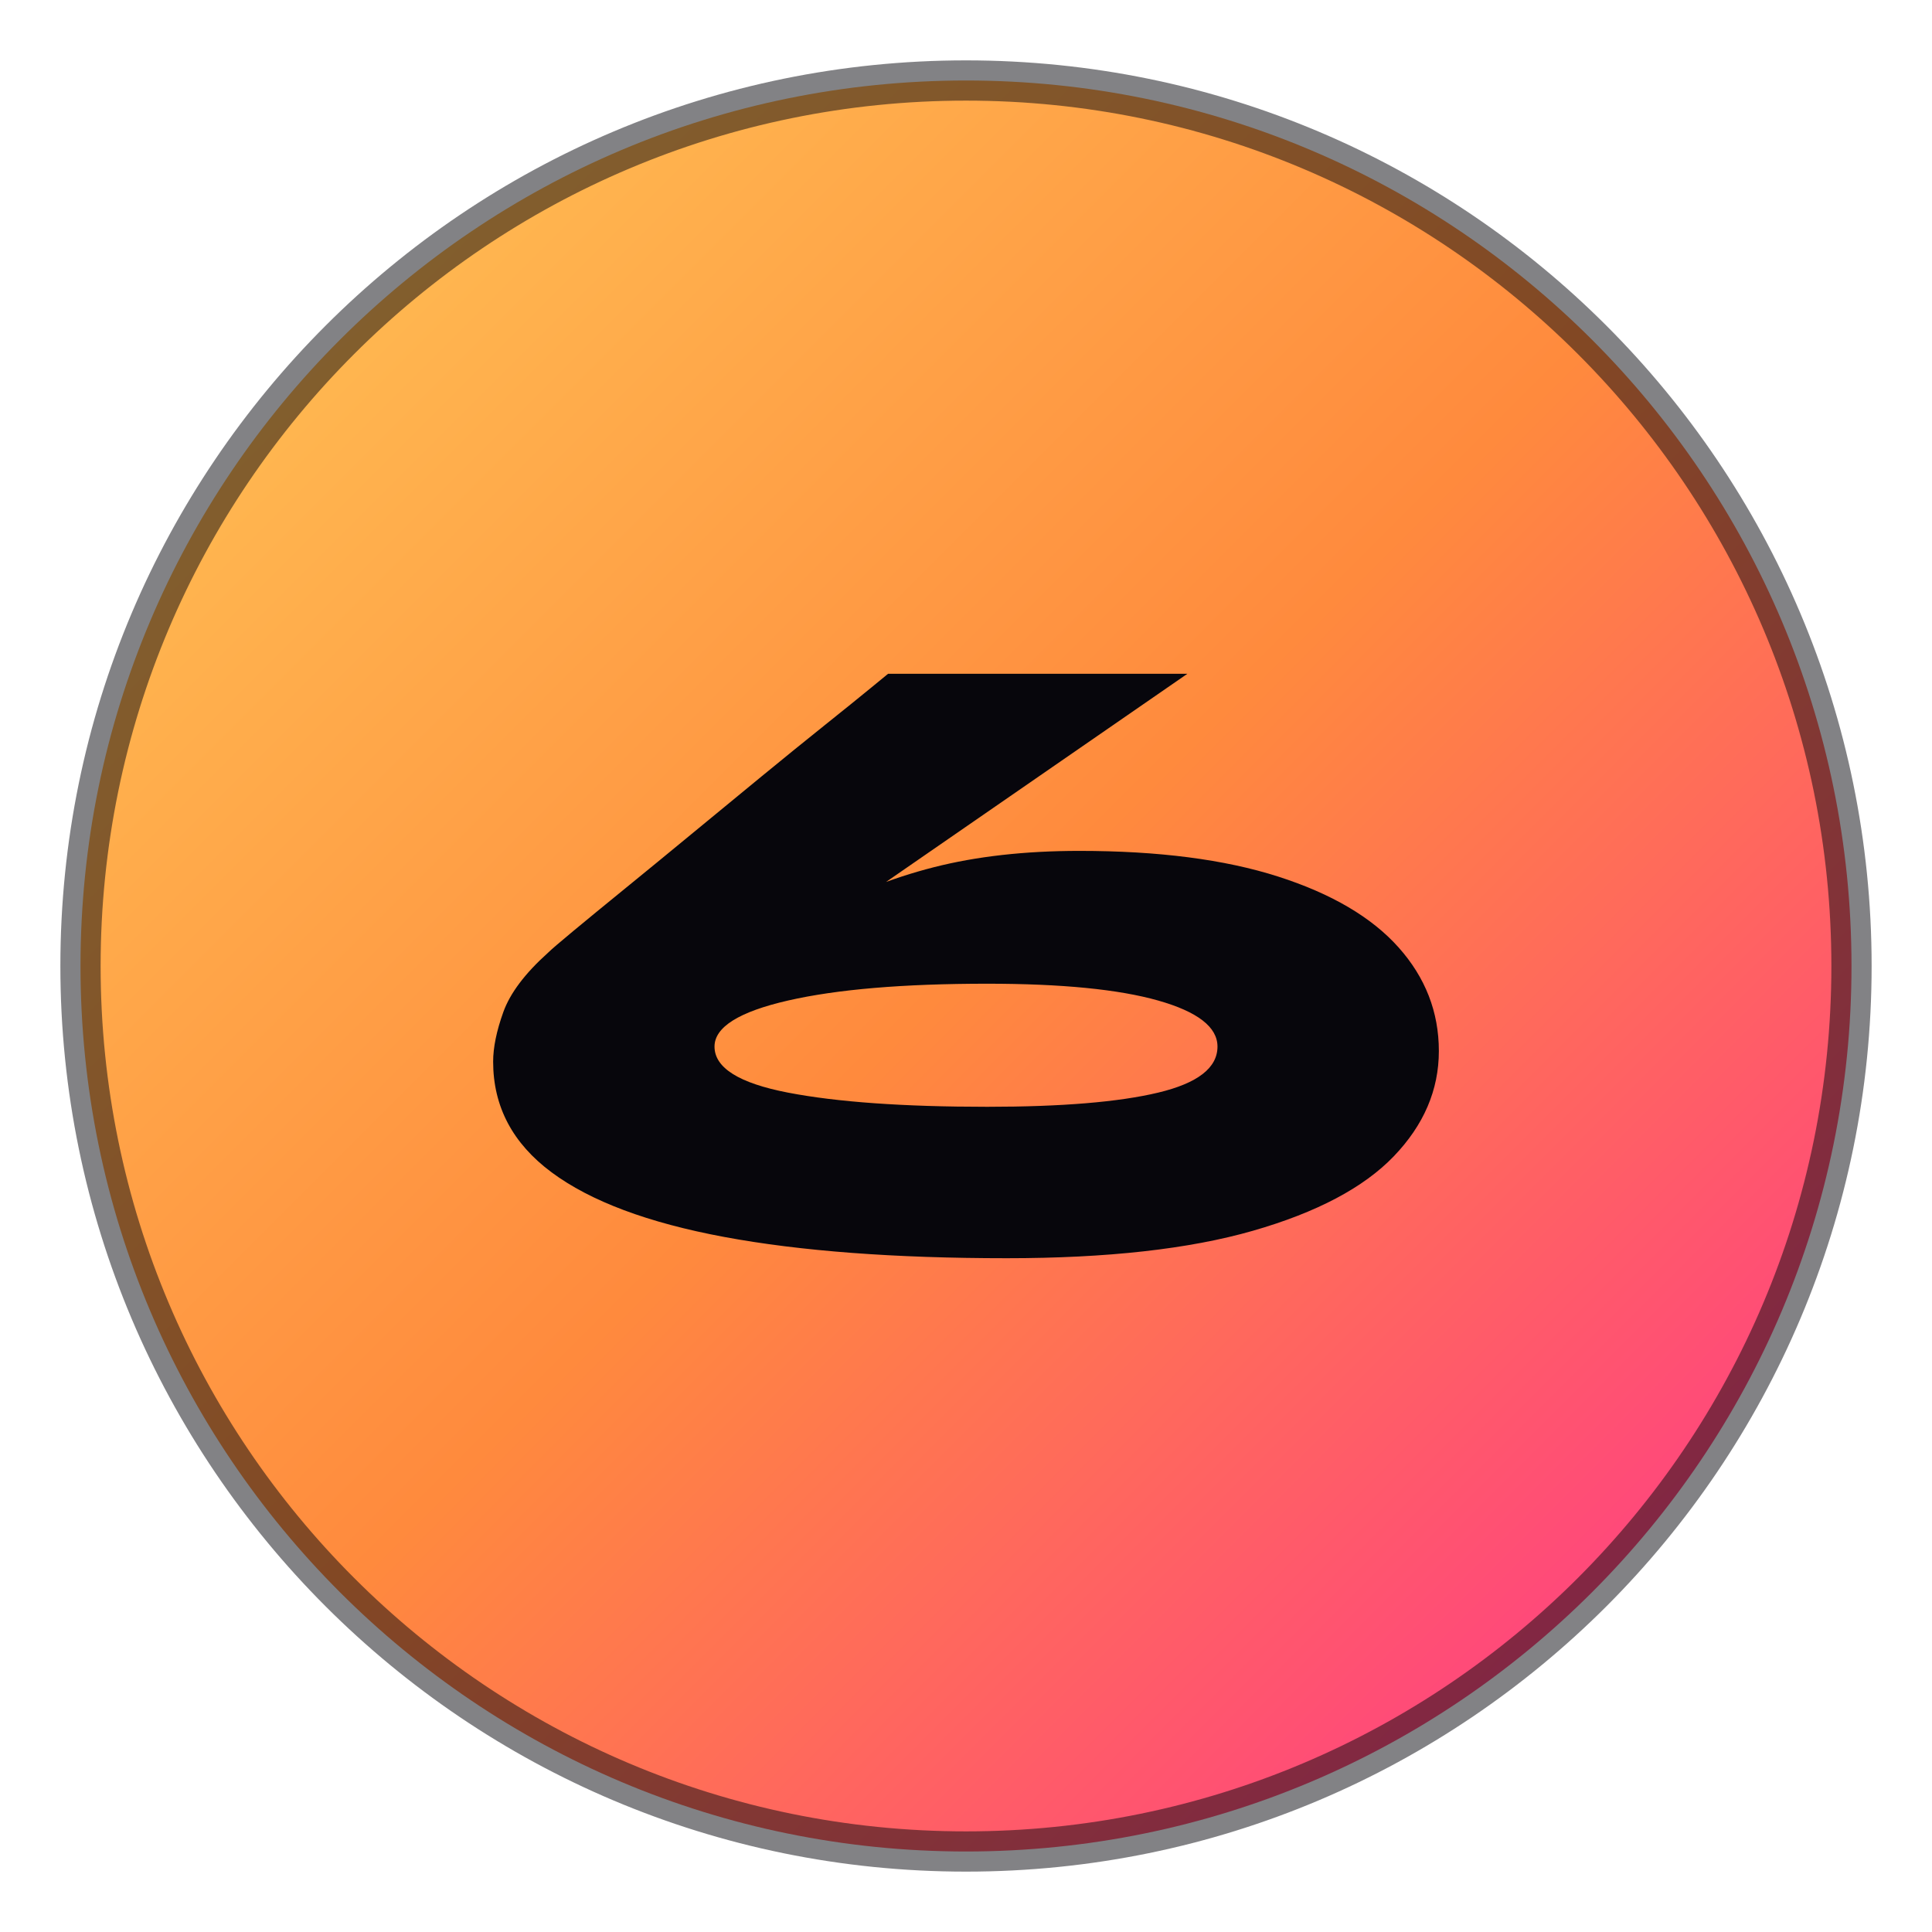
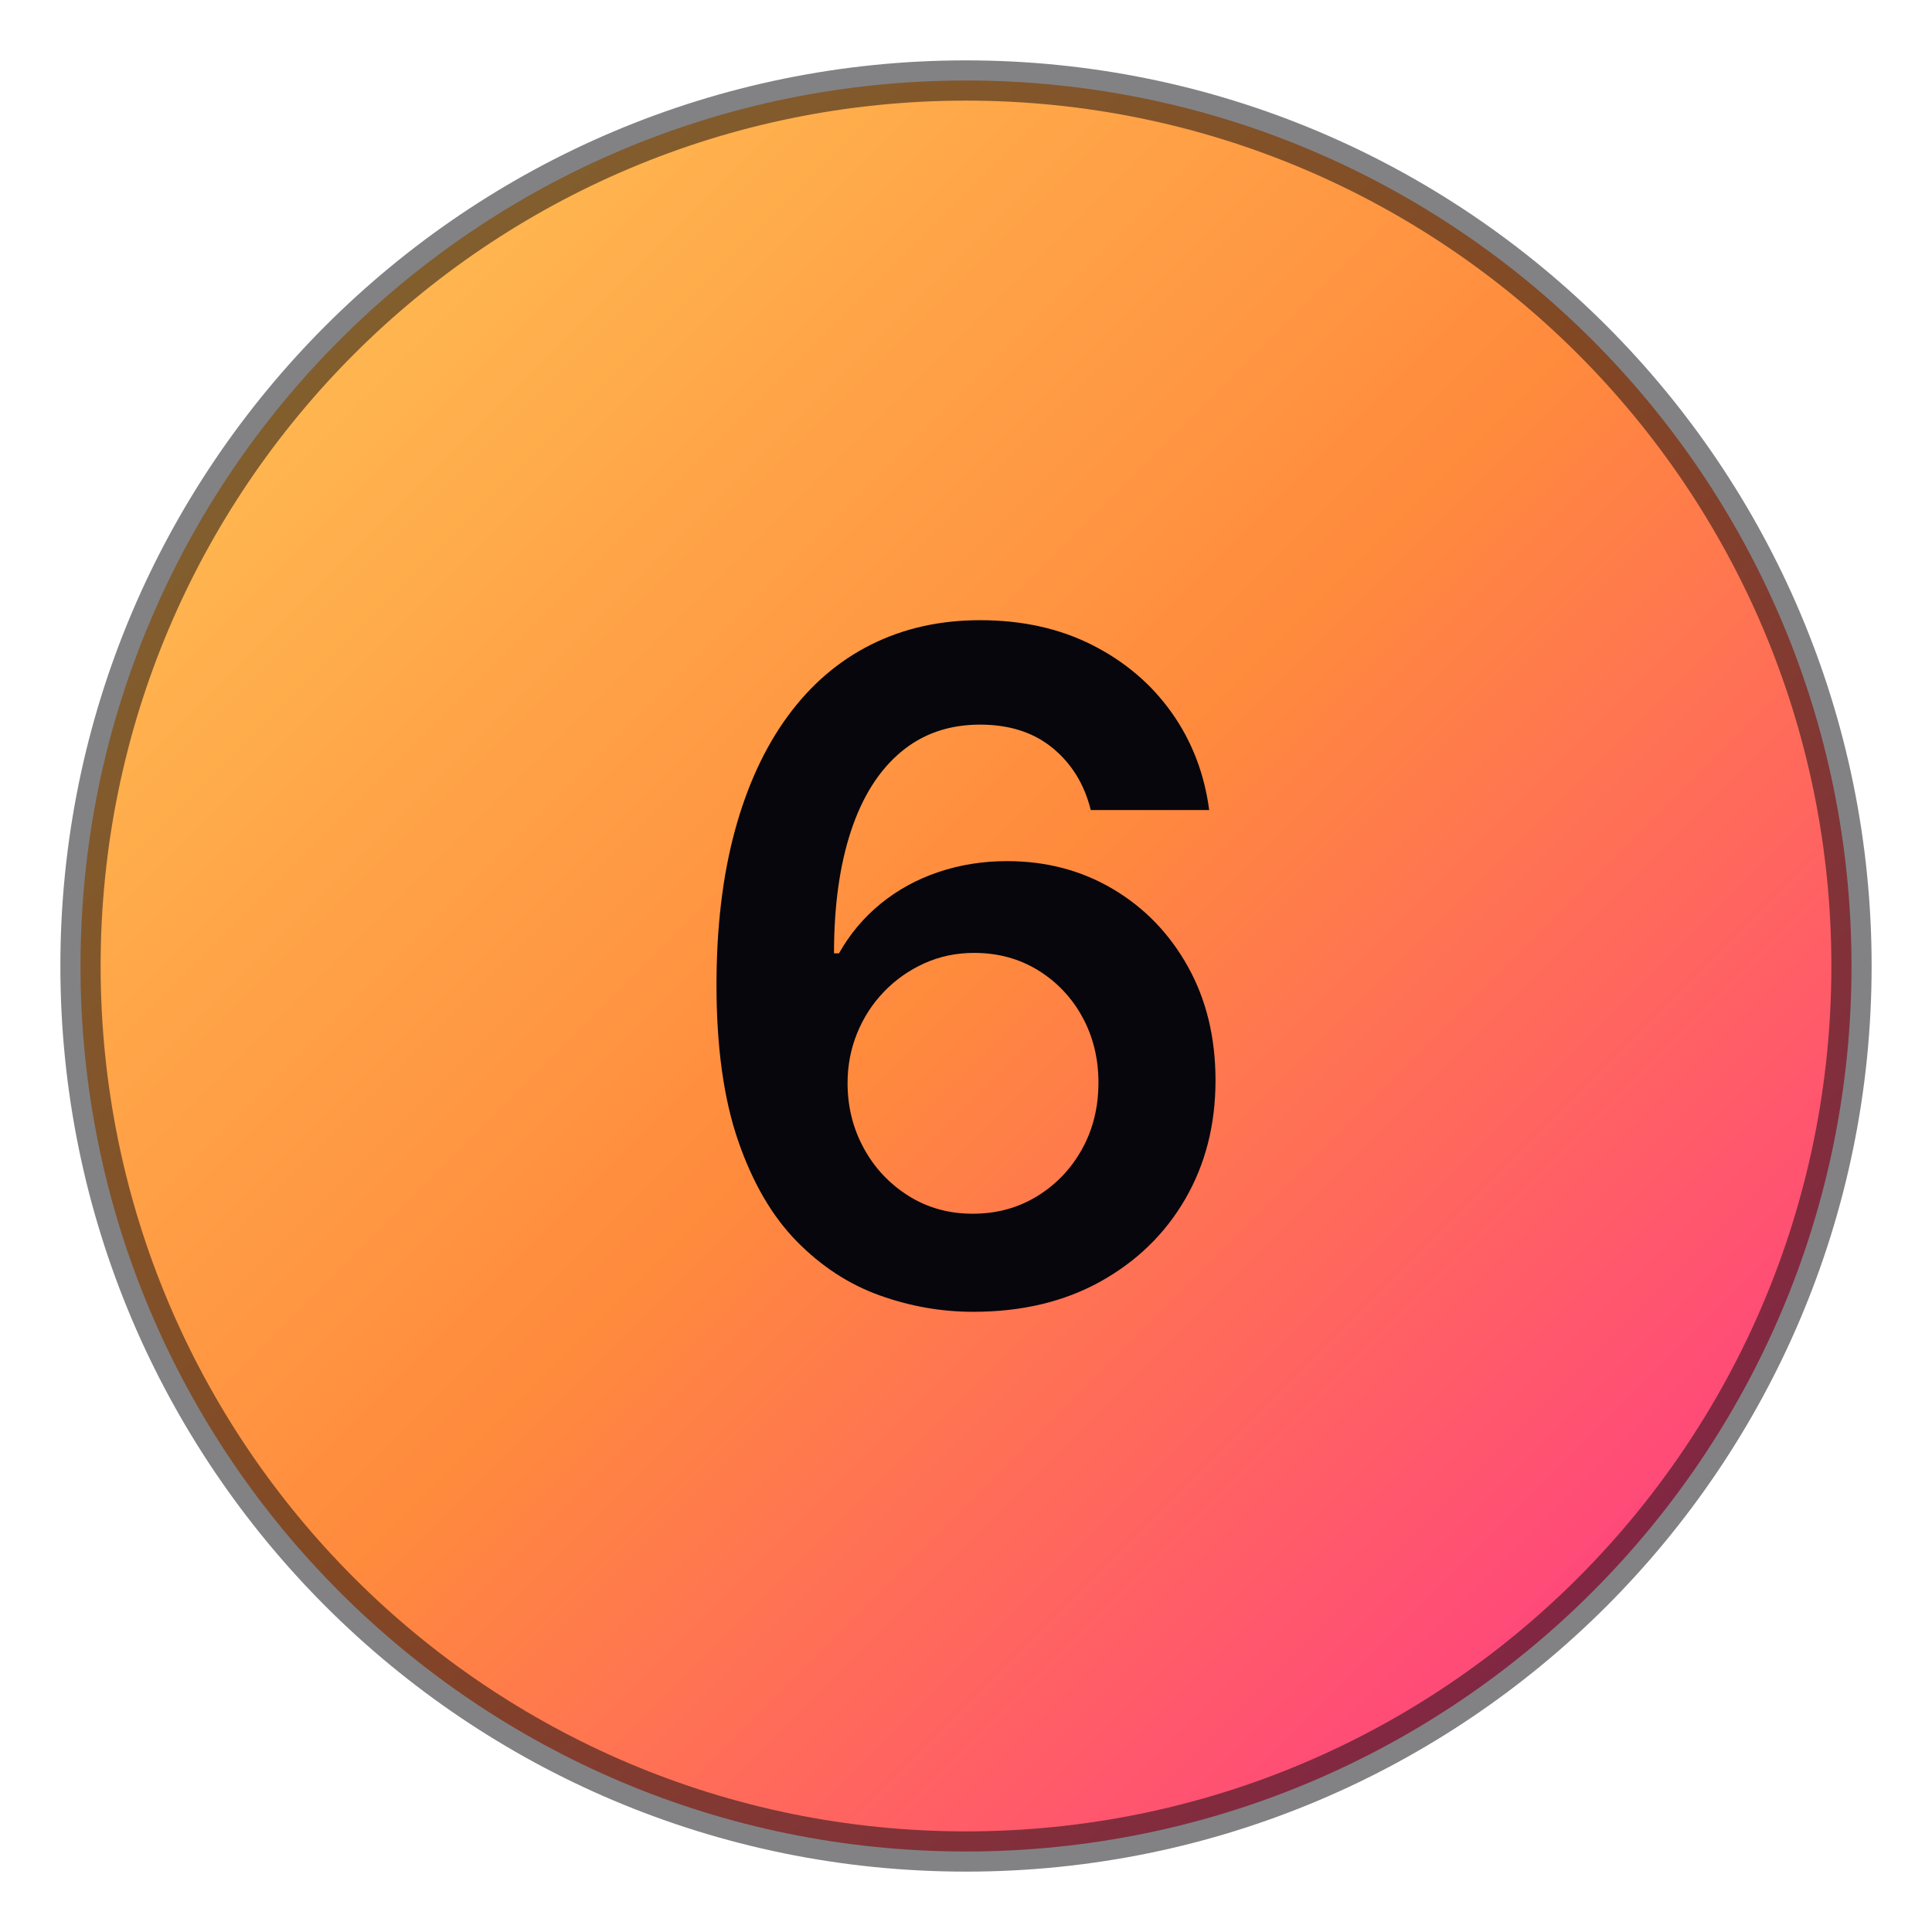
<svg xmlns="http://www.w3.org/2000/svg" viewBox="0 0 96 96" width="96" height="96" role="img">
  <defs>
    <linearGradient id="sun" x1="0" y1="0" x2="1" y2="1">
      <stop offset="0" stop-color="#FFC857" />
      <stop offset=".5" stop-color="#FF8A3D" />
      <stop offset="1" stop-color="#FF2E93" />
    </linearGradient>
  </defs>
  <circle cx="48" cy="48" r="44" fill="url(#sun)" />
  <circle cx="48" cy="48" r="44" fill="none" stroke="#07060C" stroke-opacity=".5" stroke-width="2" />
-   <path d="M53.632 42.28Q59.528 42.28 63.51 43.556Q67.492 44.832 69.494 47.076Q71.496 49.32 71.496 52.224Q71.496 55.128 69.252 57.46Q67.008 59.792 62.256 61.156Q57.504 62.52 50.024 62.52Q41.664 62.52 35.988 61.464Q30.312 60.408 27.408 58.252Q24.504 56.096 24.504 52.752Q24.504 51.696 25.01 50.288Q25.516 48.88 27.232 47.34Q27.452 47.12 28.486 46.262Q29.52 45.404 31.06 44.15Q32.6 42.896 34.36 41.444Q36.12 39.992 37.836 38.584Q39.552 37.176 40.982 36.032Q42.412 34.888 43.27 34.184Q44.128 33.48 44.128 33.48H59.0L31.104 52.752L28.332 54.952Q31.764 51.872 34.646 49.496Q37.528 47.12 40.366 45.514Q43.204 43.908 46.394 43.094Q49.584 42.28 53.632 42.28ZM49.056 54.996Q54.6 54.996 57.548 54.292Q60.496 53.588 60.496 52.004Q60.496 50.552 57.548 49.716Q54.6 48.88 49.056 48.88Q42.808 48.88 39.156 49.716Q35.504 50.552 35.504 52.004Q35.504 53.588 39.156 54.292Q42.808 54.996 49.056 54.996Z" fill="#07060C" />
+   <path d="M48.359 65.183Q45.979 65.183 43.699 64.363Q41.419 63.543 39.588 61.679Q37.758 59.814 36.68 56.692Q35.602 53.57 35.602 48.943Q35.602 44.653 36.511 41.295Q37.421 37.938 39.139 35.59Q40.857 33.243 43.283 32.03Q45.709 30.817 48.696 30.817Q51.841 30.817 54.278 32.053Q56.715 33.288 58.22 35.411Q59.725 37.533 60.084 40.251H54.199Q53.728 38.342 52.312 37.174Q50.897 36.006 48.696 36.006Q46.383 36.006 44.754 37.376Q43.126 38.746 42.284 41.295Q41.441 43.845 41.441 47.371H41.688Q42.497 45.934 43.766 44.9Q45.035 43.867 46.641 43.328Q48.247 42.789 50.044 42.789Q52.964 42.789 55.311 44.182Q57.658 45.574 59.028 48.034Q60.398 50.493 60.398 53.683Q60.398 56.984 58.894 59.579Q57.389 62.173 54.682 63.678Q51.976 65.183 48.359 65.183ZM48.337 60.309Q50.111 60.309 51.526 59.444Q52.941 58.579 53.761 57.108Q54.581 55.637 54.581 53.795Q54.581 51.998 53.784 50.538Q52.986 49.078 51.583 48.213Q50.179 47.349 48.404 47.349Q47.079 47.349 45.934 47.865Q44.788 48.382 43.923 49.28Q43.059 50.179 42.587 51.347Q42.115 52.515 42.115 53.817Q42.115 55.569 42.913 57.041Q43.71 58.512 45.125 59.41Q46.54 60.309 48.337 60.309Z" fill="#07060C" />
</svg>
